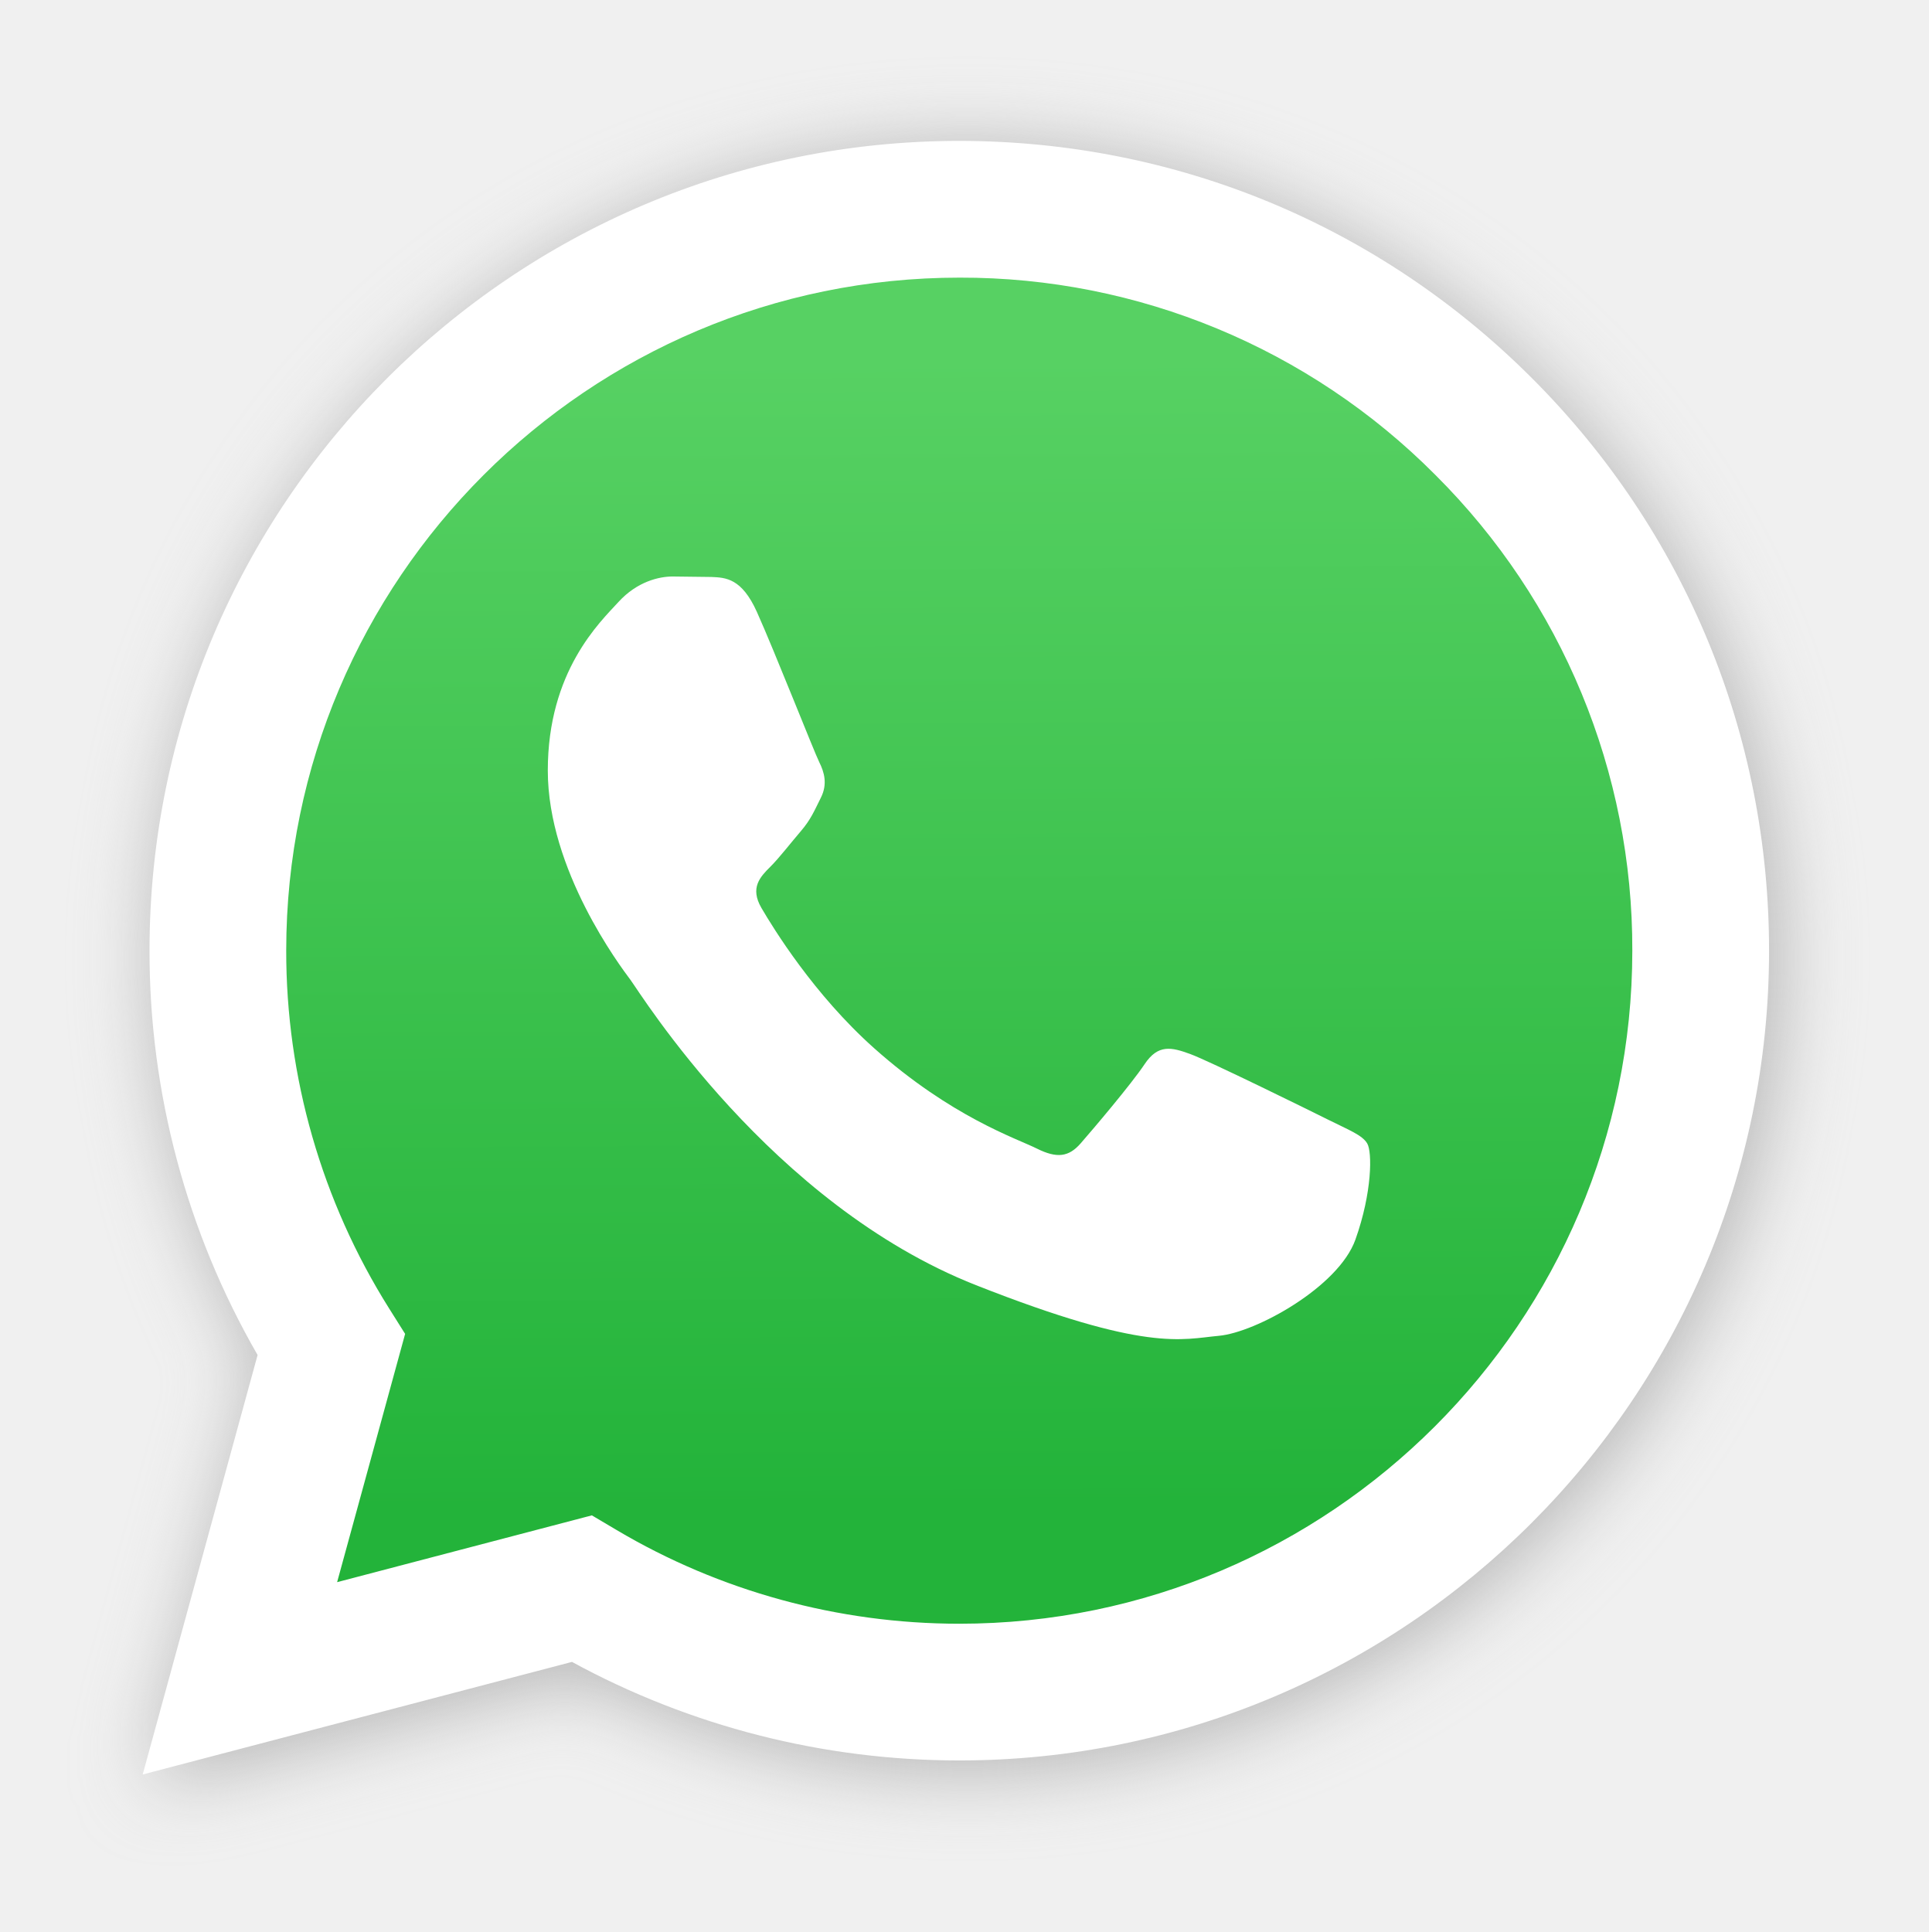
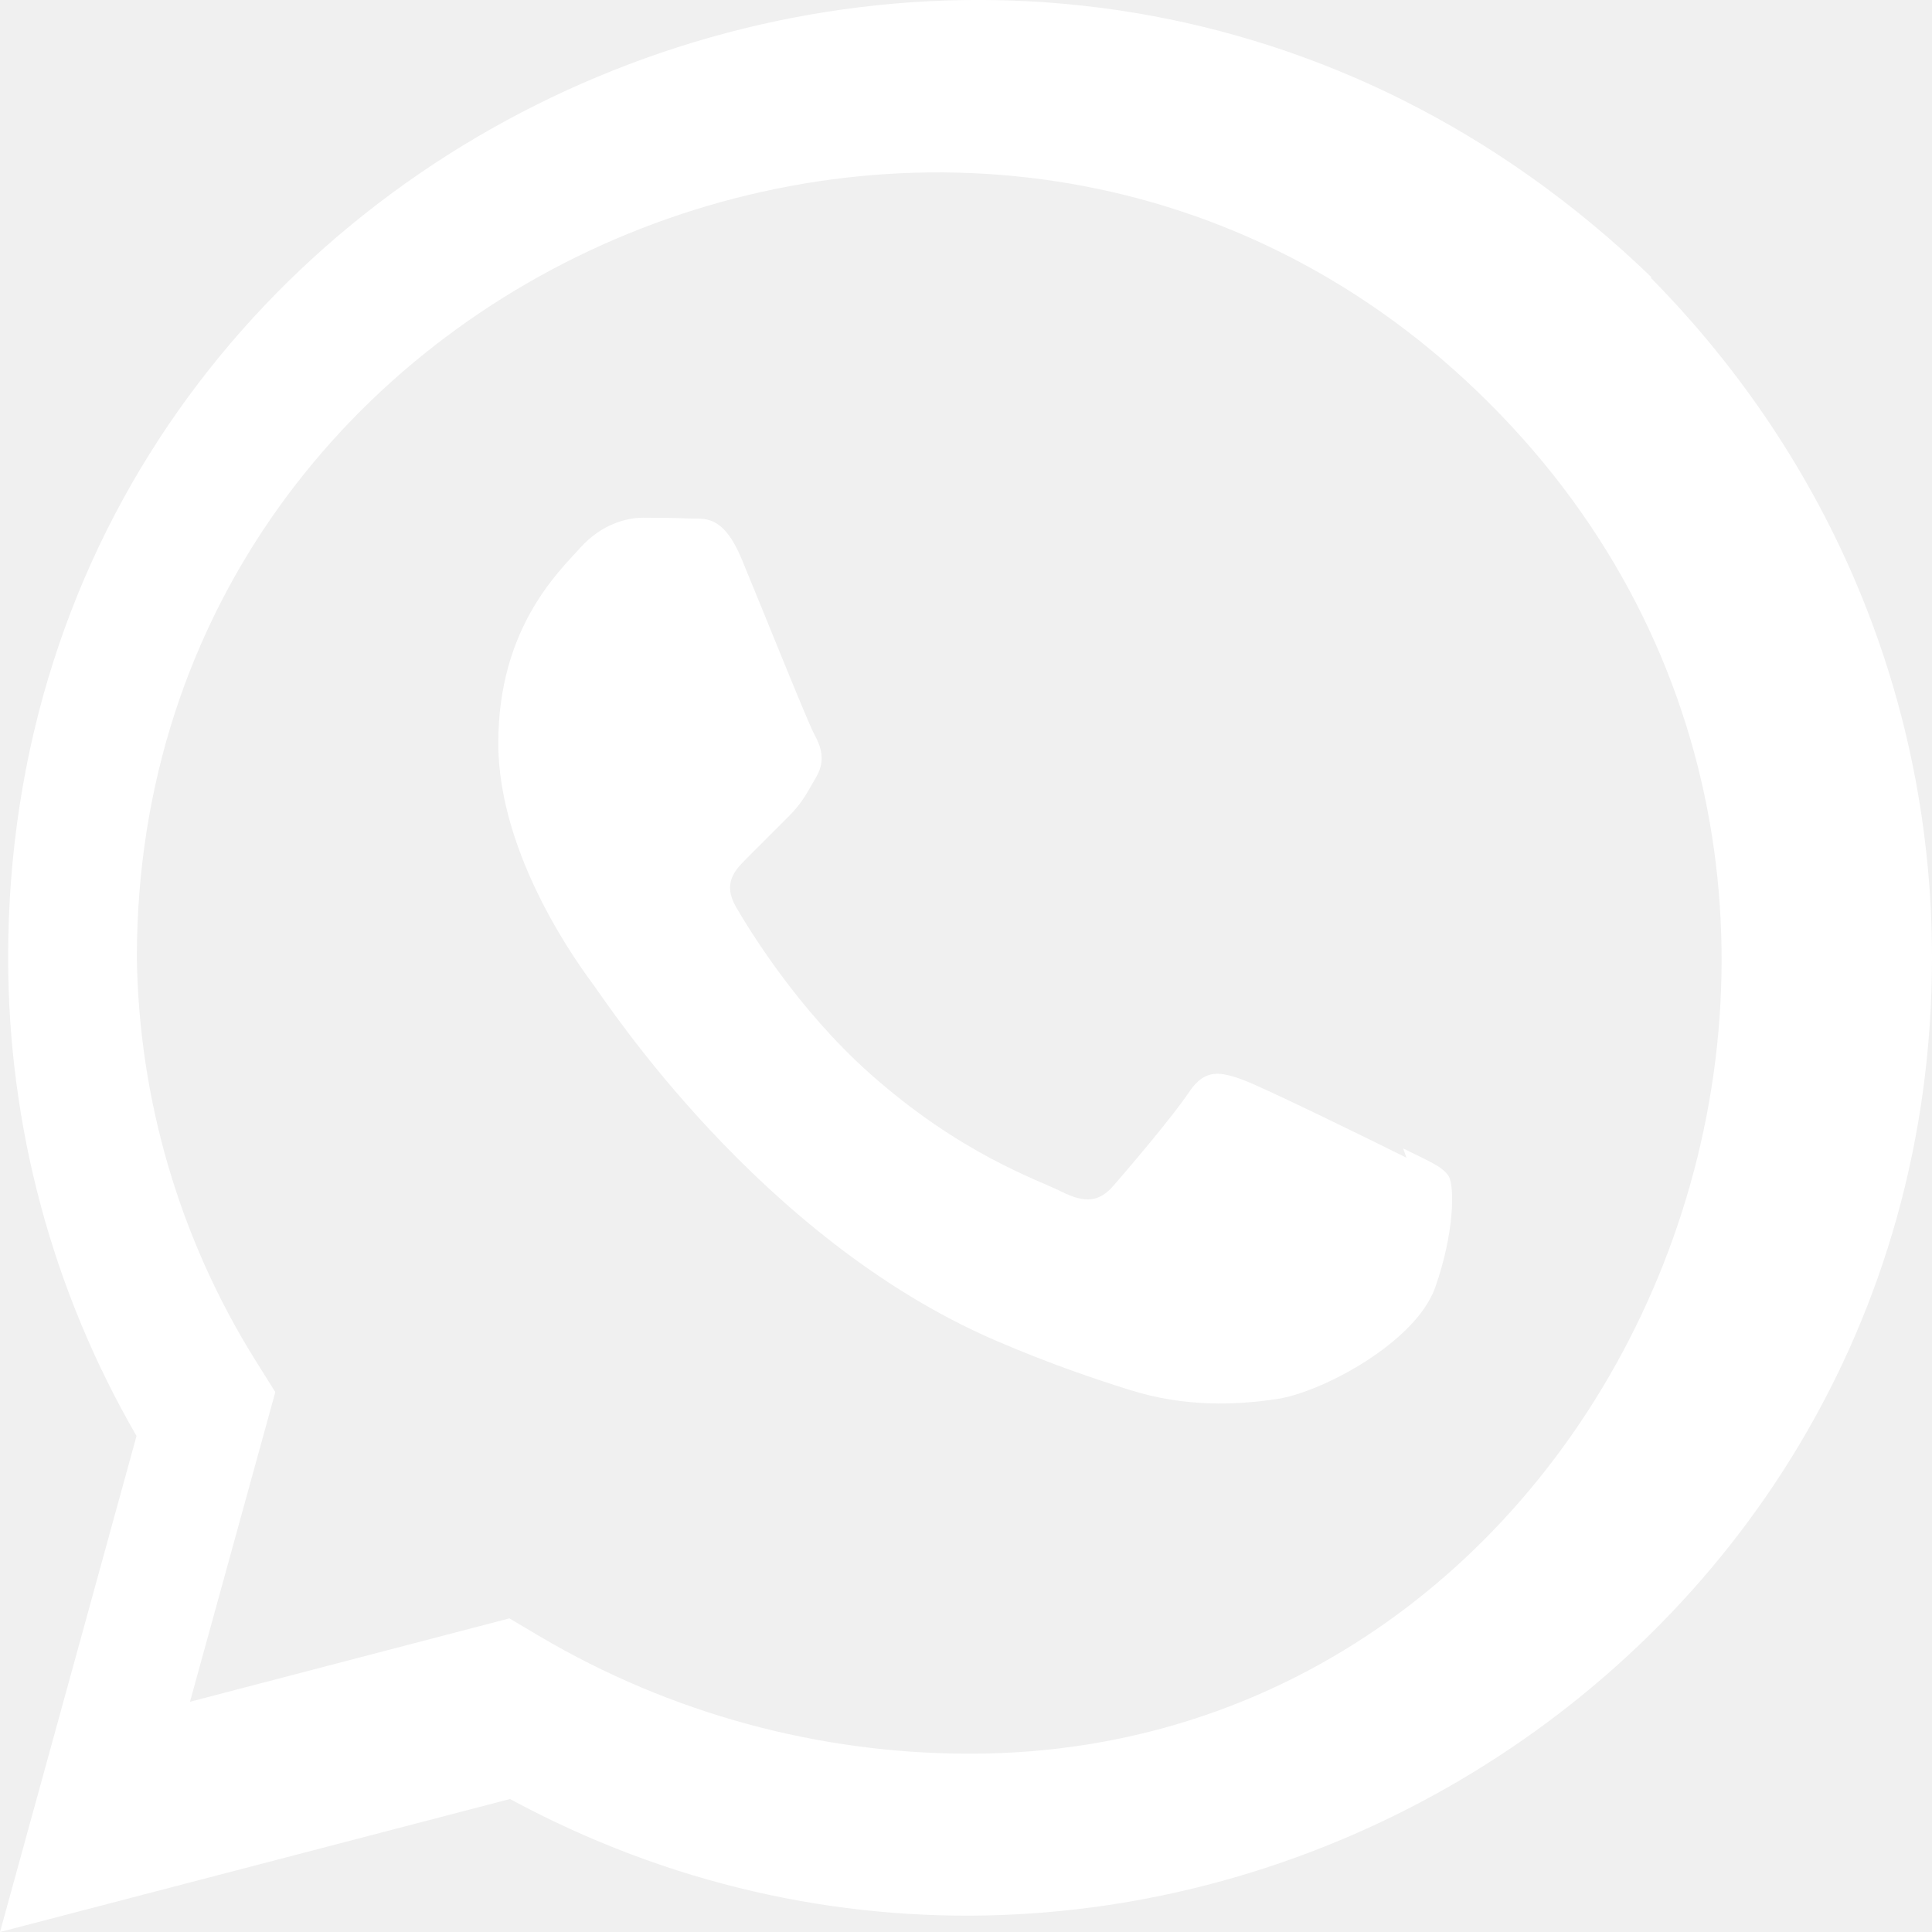
- <svg xmlns="http://www.w3.org/2000/svg" viewBox="0 0 175.216 175.552">
-   <defs>
-     <linearGradient id="b" x1="85.915" x2="86.535" y1="32.567" y2="137.092" gradientUnits="userSpaceOnUse">
-       <stop offset="0" stop-color="#57d163" />
-       <stop offset="1" stop-color="#23b33a" />
-     </linearGradient>
-     <filter id="a" width="1.115" height="1.114" x="-.057" y="-.057" color-interpolation-filters="sRGB">
-       <feGaussianBlur stdDeviation="3.531" />
-     </filter>
-   </defs>
-   <path fill="#b3b3b3" d="m54.532 138.45 2.235 1.324c9.387 5.571 20.15 8.518 31.126 8.523h.023c33.707 0 61.139-27.426 61.153-61.135.006-16.335-6.349-31.696-17.895-43.251A60.75 60.75 0 0 0 87.94 25.983c-33.733 0-61.166 27.423-61.178 61.13a60.98 60.98 0 0 0 9.349 32.535l1.455 2.312-6.179 22.558zm-40.811 23.544L24.16 123.88c-6.438-11.154-9.825-23.808-9.821-36.772.017-40.556 33.021-73.55 73.578-73.55 19.681.01 38.154 7.669 52.047 21.572s21.537 32.383 21.53 52.037c-.018 40.553-33.027 73.553-73.578 73.553h-.032c-12.313-.005-24.412-3.094-35.159-8.954zm0 0" filter="url(#a)" />
-   <path fill="#fff" d="m12.966 161.238 10.439-38.114a73.42 73.42 0 0 1-9.821-36.772c.017-40.556 33.021-73.55 73.578-73.55 19.681.01 38.154 7.669 52.047 21.572s21.537 32.383 21.53 52.037c-.018 40.553-33.027 73.553-73.578 73.553h-.032c-12.313-.005-24.412-3.094-35.159-8.954z" />
-   <path fill="url(#linearGradient1780)" d="M87.184 25.227c-33.733 0-61.166 27.423-61.178 61.13a60.98 60.98 0 0 0 9.349 32.535l1.455 2.312-6.179 22.559 23.146-6.069 2.235 1.324c9.387 5.571 20.15 8.518 31.126 8.524h.023c33.707 0 61.14-27.426 61.153-61.135a60.75 60.75 0 0 0-17.895-43.251 60.75 60.75 0 0 0-43.235-17.929z" />
-   <path fill="url(#b)" d="M87.184 25.227c-33.733 0-61.166 27.423-61.178 61.13a60.98 60.98 0 0 0 9.349 32.535l1.455 2.313-6.179 22.558 23.146-6.069 2.235 1.324c9.387 5.571 20.15 8.517 31.126 8.523h.023c33.707 0 61.14-27.426 61.153-61.135a60.75 60.75 0 0 0-17.895-43.251 60.75 60.75 0 0 0-43.235-17.928z" />
-   <path fill="#fff" fill-rule="evenodd" d="M68.772 55.603c-1.378-3.061-2.828-3.123-4.137-3.176l-3.524-.043c-1.226 0-3.218.46-4.902 2.3s-6.435 6.287-6.435 15.332 6.588 17.785 7.506 19.013 12.718 20.381 31.405 27.75c15.529 6.124 18.689 4.906 22.061 4.6s10.877-4.447 12.408-8.74 1.532-7.971 1.073-8.74-1.685-1.226-3.525-2.146-10.877-5.367-12.562-5.981-2.91-.919-4.137.921-4.746 5.979-5.819 7.206-2.144 1.381-3.984.462-7.76-2.861-14.784-9.124c-5.465-4.873-9.154-10.891-10.228-12.73s-.114-2.835.808-3.751c.825-.824 1.838-2.147 2.759-3.22s1.224-1.84 1.836-3.065.307-2.301-.153-3.22-4.032-10.011-5.666-13.647" />
+ <svg xmlns="http://www.w3.org/2000/svg" viewBox="0 0 24 24" fill="#fff">
+   <path d="M20.52 3.449C12.831-3.984.106 1.407.101 11.893c0 2.096.549 4.14 1.595 5.945L0 24l6.335-1.652c7.905 4.27 17.661-1.4 17.665-10.449 0-3.176-1.24-6.165-3.495-8.45zM12.05 21.785h-.005c-1.877 0-3.72-.502-5.334-1.454l-.383-.227-3.968 1.036 1.06-3.847-.248-.396A9.7 9.7 0 0 1 1.7 11.893C1.705 3.221 12.379-1.116 18.5 5.008c6.128 6.117 1.803 16.777-6.45 16.777z" />
+   <path d="M17.472 14.382c-.297-.149-1.758-.867-2.03-.967-.273-.099-.471-.148-.67.15-.197.297-.767.966-.94 1.164-.173.199-.347.223-.644.075-.297-.15-1.255-.463-2.39-1.475-.883-.788-1.48-1.761-1.653-2.059-.173-.297-.018-.458.13-.606.134-.133.347-.347.52-.52.174-.174.232-.298.347-.497.115-.198.058-.371-.024-.52-.082-.148-.66-1.594-.905-2.183-.238-.573-.48-.494-.66-.503-.171-.008-.367-.01-.563-.01-.196 0-.512.074-.78.372-.267.297-1.02.996-1.02 2.428 0 1.432 1.045 2.816 1.19 3.014.149.198 2.056 3.14 4.98 4.404.696.3 1.24.48 1.664.614.7.222 1.336.191 1.84.116.56-.084 1.72-.703 1.963-1.382.242-.68.242-1.262.17-1.384-.073-.123-.27-.198-.567-.347z" />
</svg>
